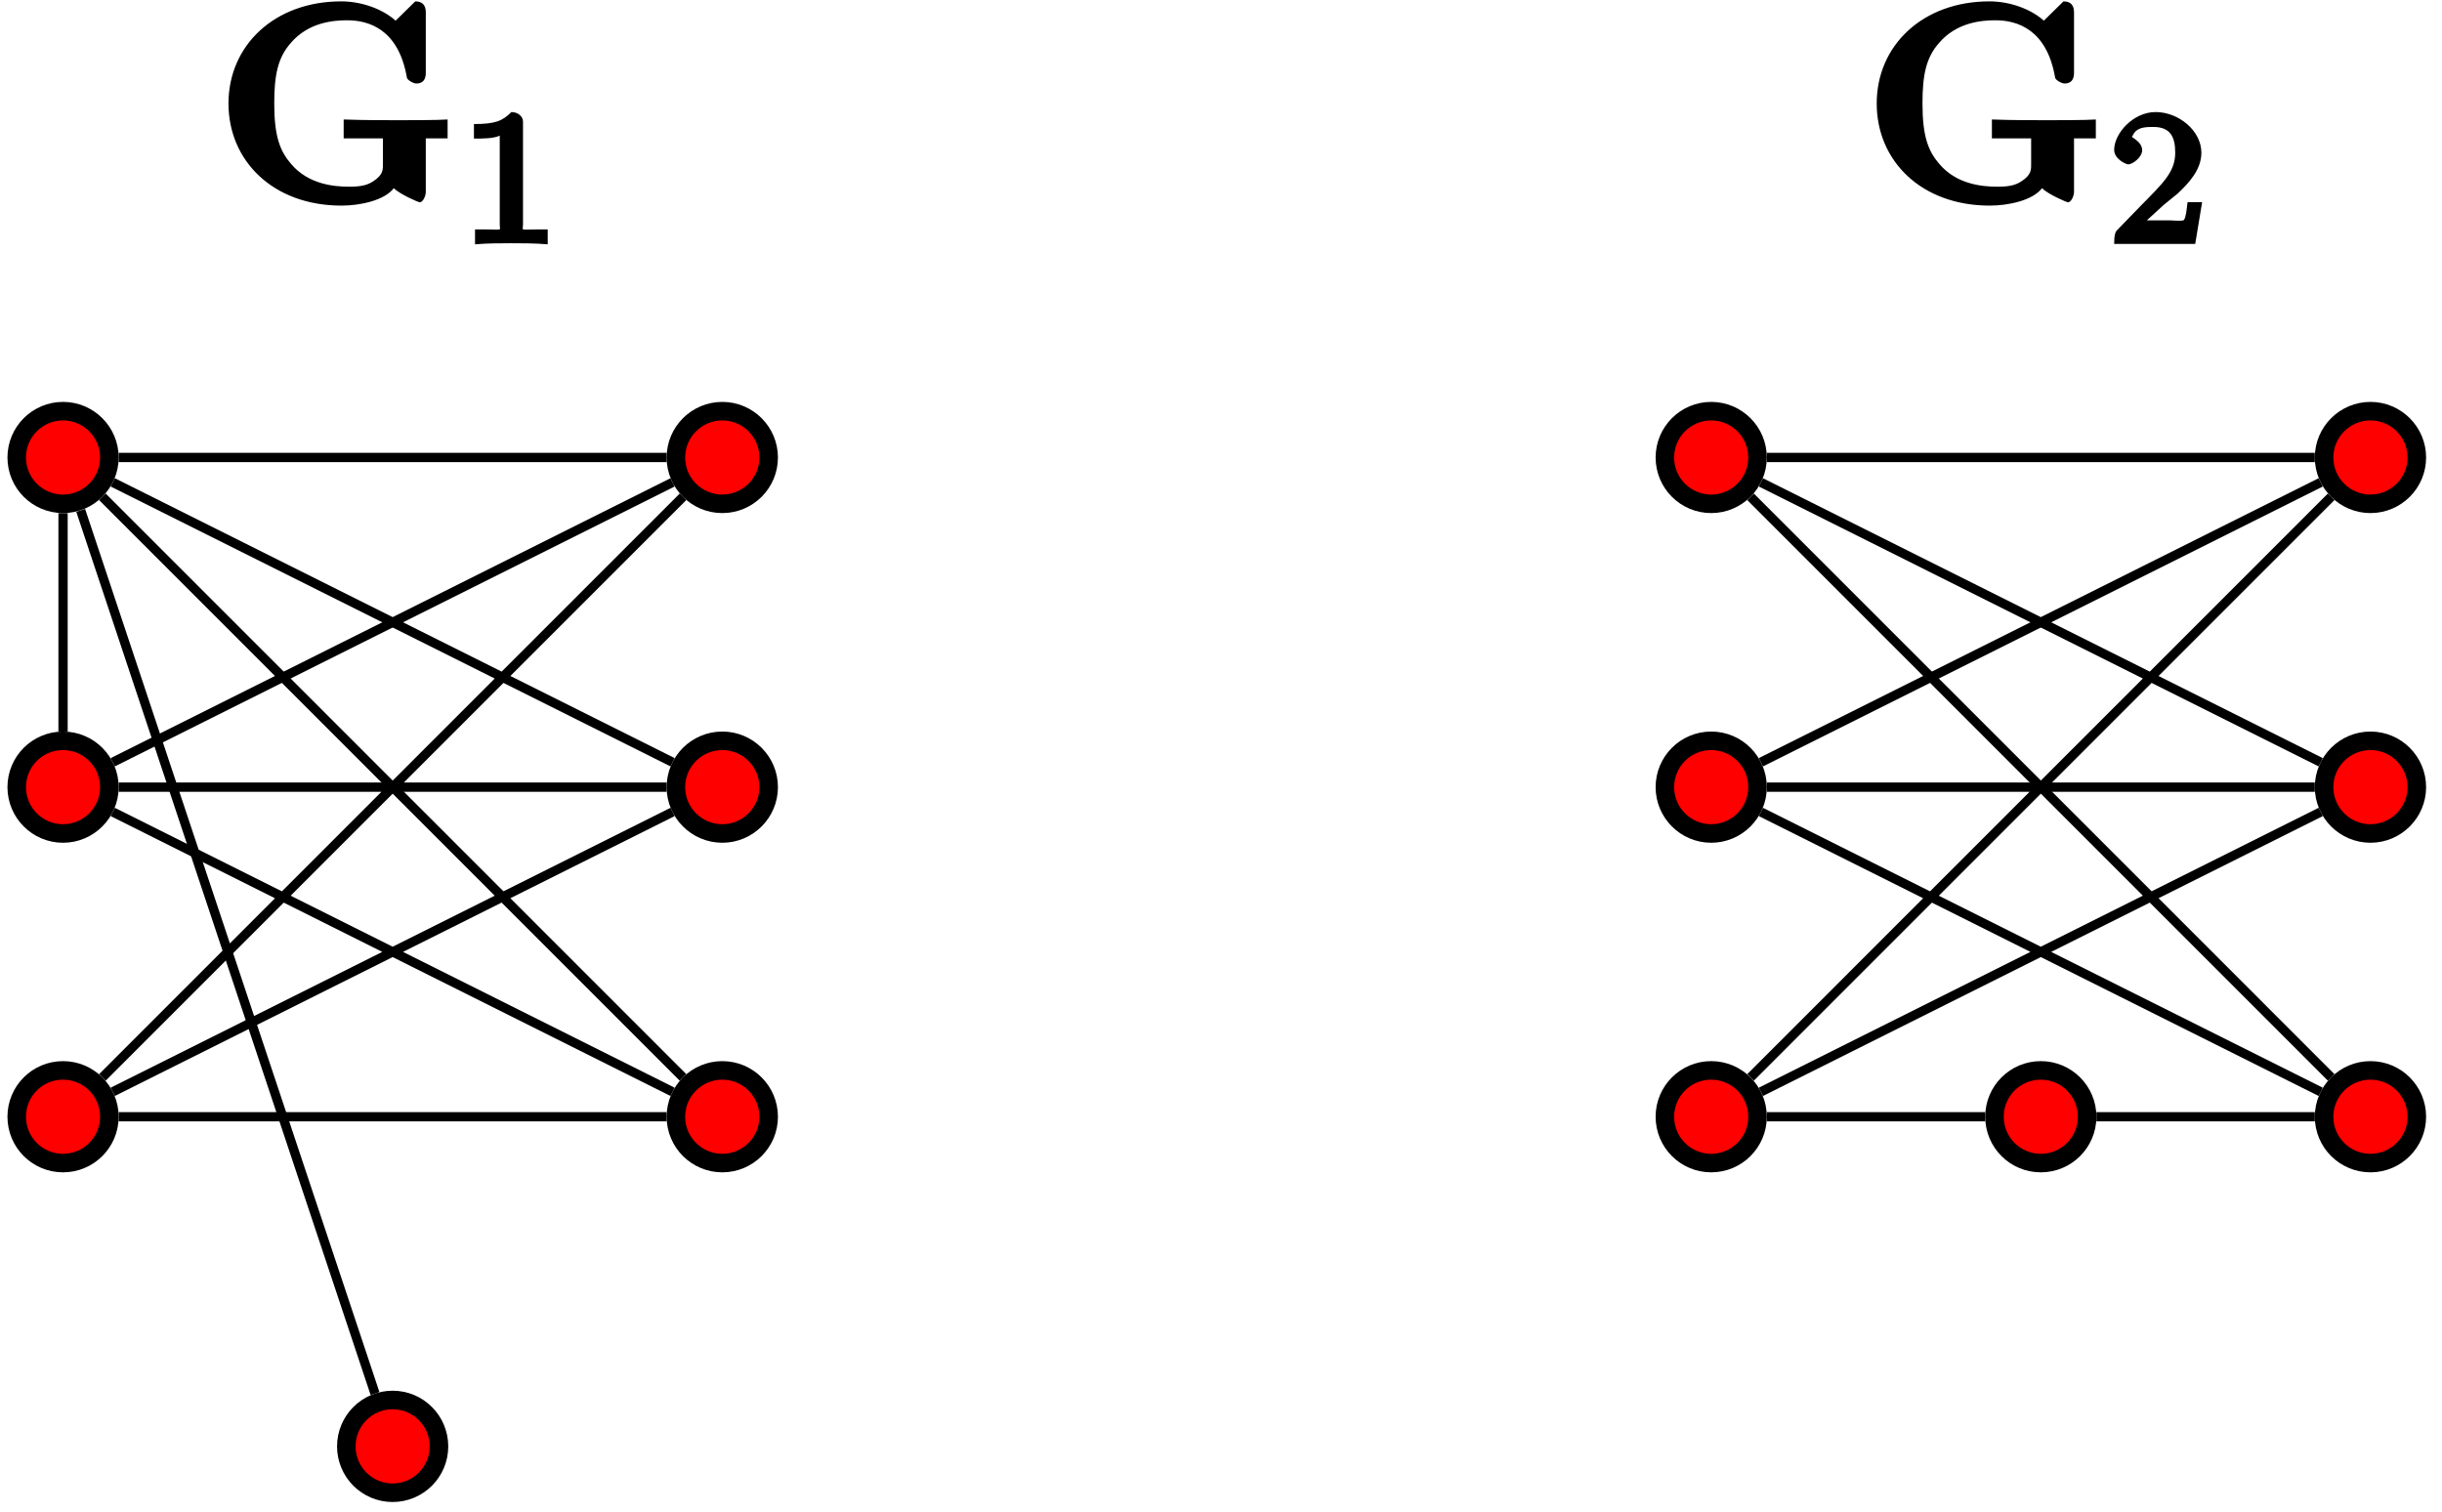
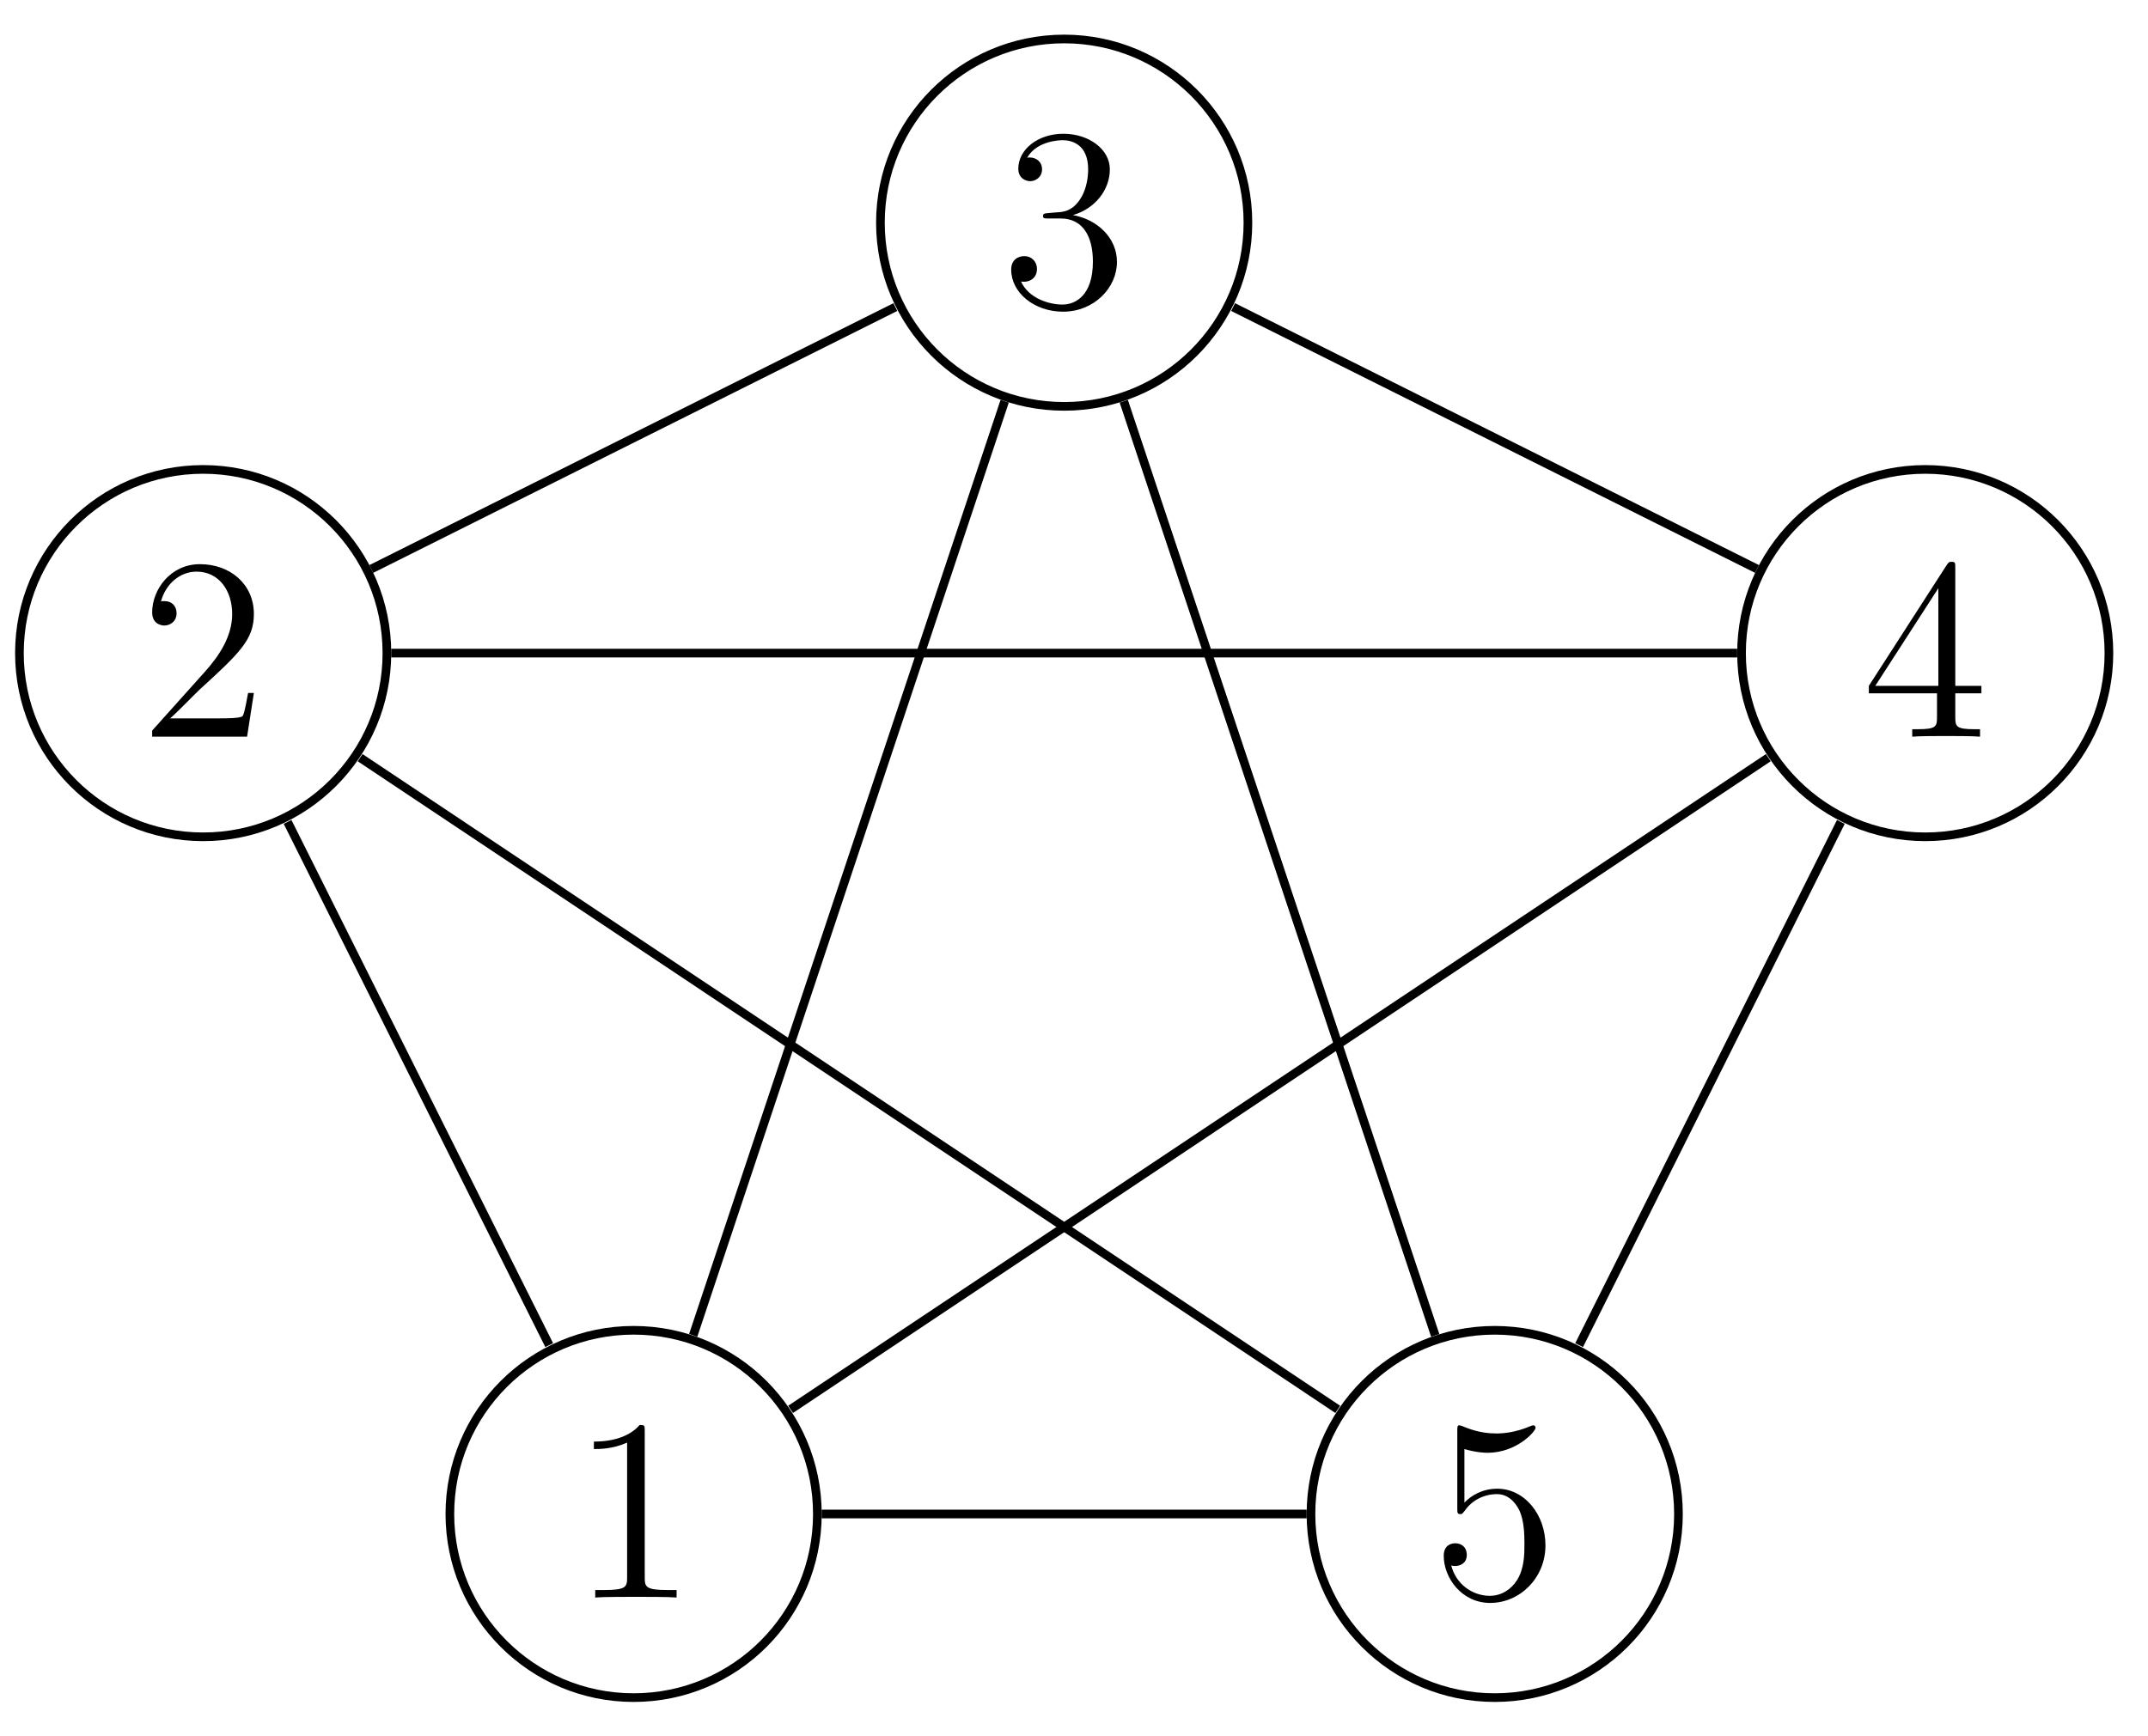
- <svg xmlns="http://www.w3.org/2000/svg" xmlns:xlink="http://www.w3.org/1999/xlink" width="105pt" height="65pt" viewBox="0 0 105 65" version="1.1">
+ <svg xmlns="http://www.w3.org/2000/svg" xmlns:xlink="http://www.w3.org/1999/xlink" width="99pt" height="80pt" viewBox="0 0 99 80" version="1.1">
  <defs>
    <g>
      <symbol overflow="visible" id="glyph0-0">
        <path style="stroke:none;" d="" />
      </symbol>
      <symbol overflow="visible" id="glyph0-1">
-         <path style="stroke:none;" d="M 8.953 -2.75 L 10.016 -2.75 L 10.016 -3.562 C 9.594 -3.531 8.312 -3.531 7.938 -3.531 C 7.203 -3.531 6.422 -3.531 5.547 -3.562 L 5.547 -2.75 L 7.234 -2.75 L 7.234 -1.672 C 7.234 -1.422 7.266 -1.188 6.797 -0.891 C 6.547 -0.734 6.281 -0.672 5.781 -0.672 C 5.109 -0.672 4.016 -0.781 3.281 -1.656 C 2.812 -2.203 2.562 -2.828 2.562 -4.25 C 2.562 -5.484 2.719 -6.219 3.266 -6.844 C 4.031 -7.75 5.125 -7.828 5.703 -7.828 C 6.594 -7.828 7.906 -7.469 8.266 -5.359 C 8.281 -5.266 8.531 -5.109 8.672 -5.109 C 8.953 -5.109 9.078 -5.281 9.078 -5.562 L 9.078 -8.172 C 9.078 -8.453 8.953 -8.641 8.625 -8.641 L 7.781 -7.812 C 7.219 -8.312 6.328 -8.641 5.438 -8.641 C 2.578 -8.641 0.594 -6.75 0.594 -4.25 C 0.594 -1.781 2.516 0.141 5.453 0.141 C 6.25 0.141 7.297 -0.078 7.703 -0.609 C 7.984 -0.328 8.781 0 8.812 0 C 8.953 0 9.078 -0.266 9.078 -0.453 L 9.078 -2.75 Z M 8.953 -2.75 " />
+         <path style="stroke:none;" d="M 3.438 -7.656 C 3.438 -7.938 3.438 -7.953 3.203 -7.953 C 2.922 -7.625 2.312 -7.188 1.094 -7.188 L 1.094 -6.844 C 1.359 -6.844 1.953 -6.844 2.625 -7.141 L 2.625 -0.922 C 2.625 -0.484 2.578 -0.344 1.531 -0.344 L 1.156 -0.344 L 1.156 0 C 1.484 -0.031 2.641 -0.031 3.031 -0.031 C 3.438 -0.031 4.578 -0.031 4.906 0 L 4.906 -0.344 L 4.531 -0.344 C 3.484 -0.344 3.438 -0.484 3.438 -0.922 Z M 3.438 -7.656 " />
      </symbol>
-       <symbol overflow="visible" id="glyph1-0">
-         <path style="stroke:none;" d="" />
+       <symbol overflow="visible" id="glyph0-2">
+         <path style="stroke:none;" d="M 5.266 -2.016 L 5 -2.016 C 4.953 -1.812 4.859 -1.141 4.75 -0.953 C 4.656 -0.844 3.984 -0.844 3.625 -0.844 L 1.406 -0.844 C 1.734 -1.125 2.469 -1.891 2.766 -2.172 C 4.594 -3.844 5.266 -4.469 5.266 -5.656 C 5.266 -7.031 4.172 -7.953 2.781 -7.953 C 1.406 -7.953 0.578 -6.766 0.578 -5.734 C 0.578 -5.125 1.109 -5.125 1.141 -5.125 C 1.406 -5.125 1.703 -5.312 1.703 -5.688 C 1.703 -6.031 1.484 -6.25 1.141 -6.25 C 1.047 -6.25 1.016 -6.25 0.984 -6.234 C 1.203 -7.047 1.859 -7.609 2.625 -7.609 C 3.641 -7.609 4.266 -6.75 4.266 -5.656 C 4.266 -4.641 3.688 -3.75 3 -2.984 L 0.578 -0.281 L 0.578 0 L 4.953 0 Z M 5.266 -2.016 " />
      </symbol>
-       <symbol overflow="visible" id="glyph1-1">
-         <path style="stroke:none;" d="M 2.688 -5.266 C 2.688 -5.469 2.484 -5.672 2.188 -5.672 C 1.812 -5.297 1.516 -5.156 0.578 -5.156 L 0.578 -4.531 C 0.984 -4.531 1.406 -4.531 1.688 -4.656 L 1.688 -0.844 C 1.688 -0.547 1.844 -0.625 1.094 -0.625 L 0.625 -0.625 L 0.625 0.016 C 1.141 -0.031 1.828 -0.031 2.188 -0.031 C 2.547 -0.031 3.234 -0.031 3.75 0.016 L 3.75 -0.625 L 3.281 -0.625 C 2.531 -0.625 2.688 -0.547 2.688 -0.844 Z M 2.688 -5.266 " />
+       <symbol overflow="visible" id="glyph0-3">
+         <path style="stroke:none;" d="M 2.203 -4.297 C 2 -4.281 1.953 -4.266 1.953 -4.156 C 1.953 -4.047 2.016 -4.047 2.219 -4.047 L 2.766 -4.047 C 3.797 -4.047 4.25 -3.203 4.25 -2.062 C 4.25 -0.484 3.438 -0.078 2.844 -0.078 C 2.266 -0.078 1.297 -0.344 0.938 -1.141 C 1.328 -1.078 1.672 -1.297 1.672 -1.719 C 1.672 -2.062 1.422 -2.312 1.094 -2.312 C 0.797 -2.312 0.484 -2.141 0.484 -1.688 C 0.484 -0.625 1.547 0.25 2.875 0.25 C 4.297 0.25 5.359 -0.844 5.359 -2.047 C 5.359 -3.141 4.469 -4 3.328 -4.203 C 4.359 -4.5 5.031 -5.375 5.031 -6.312 C 5.031 -7.25 4.047 -7.953 2.891 -7.953 C 1.703 -7.953 0.812 -7.219 0.812 -6.344 C 0.812 -5.875 1.188 -5.766 1.359 -5.766 C 1.609 -5.766 1.906 -5.953 1.906 -6.312 C 1.906 -6.688 1.609 -6.859 1.344 -6.859 C 1.281 -6.859 1.25 -6.859 1.219 -6.844 C 1.672 -7.656 2.797 -7.656 2.859 -7.656 C 3.25 -7.656 4.031 -7.484 4.031 -6.312 C 4.031 -6.078 4 -5.422 3.641 -4.906 C 3.281 -4.375 2.875 -4.344 2.562 -4.328 Z M 2.203 -4.297 " />
      </symbol>
-       <symbol overflow="visible" id="glyph1-2">
-         <path style="stroke:none;" d="M 2.375 -1.688 C 2.5 -1.797 2.844 -2.062 2.969 -2.172 C 3.453 -2.625 3.984 -3.203 3.984 -3.922 C 3.984 -4.875 3 -5.672 2.016 -5.672 C 1.047 -5.672 0.234 -4.75 0.234 -4.047 C 0.234 -3.656 0.734 -3.422 0.844 -3.422 C 1.016 -3.422 1.438 -3.719 1.438 -4.031 C 1.438 -4.438 0.859 -4.625 1.016 -4.625 C 1.172 -5.016 1.531 -5.031 1.922 -5.031 C 2.656 -5.031 2.859 -4.594 2.859 -3.922 C 2.859 -3.094 2.328 -2.609 1.391 -1.656 L 0.375 -0.609 C 0.281 -0.531 0.234 -0.375 0.234 0 L 3.719 0 L 4.016 -1.797 L 3.391 -1.797 C 3.344 -1.453 3.328 -1.172 3.234 -1.031 C 3.188 -0.969 2.719 -1.016 2.594 -1.016 L 1.172 -1.016 L 1.297 -0.703 Z M 2.375 -1.688 " />
+       <symbol overflow="visible" id="glyph0-4">
+         <path style="stroke:none;" d="M 4.312 -7.781 C 4.312 -8.016 4.312 -8.062 4.141 -8.062 C 4.047 -8.062 4.016 -8.062 3.922 -7.922 L 0.328 -2.344 L 0.328 -2 L 3.469 -2 L 3.469 -0.906 C 3.469 -0.469 3.438 -0.344 2.562 -0.344 L 2.328 -0.344 L 2.328 0 C 2.609 -0.031 3.547 -0.031 3.891 -0.031 C 4.219 -0.031 5.172 -0.031 5.453 0 L 5.453 -0.344 L 5.219 -0.344 C 4.344 -0.344 4.312 -0.469 4.312 -0.906 L 4.312 -2 L 5.516 -2 L 5.516 -2.344 L 4.312 -2.344 Z M 3.531 -6.844 L 3.531 -2.344 L 0.625 -2.344 Z M 3.531 -6.844 " />
+       </symbol>
+       <symbol overflow="visible" id="glyph0-5">
+         <path style="stroke:none;" d="M 1.531 -6.844 C 2.047 -6.688 2.469 -6.672 2.594 -6.672 C 3.938 -6.672 4.812 -7.656 4.812 -7.828 C 4.812 -7.875 4.781 -7.938 4.703 -7.938 C 4.688 -7.938 4.656 -7.938 4.547 -7.891 C 3.891 -7.609 3.312 -7.562 3 -7.562 C 2.219 -7.562 1.656 -7.812 1.422 -7.906 C 1.344 -7.938 1.312 -7.938 1.297 -7.938 C 1.203 -7.938 1.203 -7.859 1.203 -7.672 L 1.203 -4.125 C 1.203 -3.906 1.203 -3.844 1.344 -3.844 C 1.406 -3.844 1.422 -3.844 1.547 -4 C 1.875 -4.484 2.438 -4.766 3.031 -4.766 C 3.672 -4.766 3.984 -4.188 4.078 -3.984 C 4.281 -3.516 4.297 -2.922 4.297 -2.469 C 4.297 -2.016 4.297 -1.344 3.953 -0.797 C 3.688 -0.375 3.234 -0.078 2.703 -0.078 C 1.906 -0.078 1.141 -0.609 0.922 -1.484 C 0.984 -1.453 1.047 -1.453 1.109 -1.453 C 1.312 -1.453 1.641 -1.562 1.641 -1.969 C 1.641 -2.312 1.406 -2.5 1.109 -2.5 C 0.891 -2.5 0.578 -2.391 0.578 -1.922 C 0.578 -0.906 1.406 0.25 2.719 0.25 C 4.078 0.25 5.266 -0.891 5.266 -2.406 C 5.266 -3.828 4.297 -5.016 3.047 -5.016 C 2.359 -5.016 1.844 -4.703 1.531 -4.375 Z M 1.531 -6.844 " />
      </symbol>
    </g>
  </defs>
  <g id="surface1">
+     <path style="fill:none;stroke-width:0.399;stroke-linecap:butt;stroke-linejoin:miter;stroke:rgb(0%,0%,0%);stroke-opacity:1;stroke-miterlimit:10;" d="M 28.31 -0.002 C 28.31 4.678 24.521 8.467 19.841 8.467 C 15.165 8.467 11.372 4.678 11.372 -0.002 C 11.372 -4.678 15.165 -8.467 19.841 -8.467 C 24.521 -8.467 28.31 -4.678 28.31 -0.002 Z M 28.31 -0.002 " transform="matrix(1,0,0,-1,9.362,69.795)" />
    <g style="fill:rgb(0%,0%,0%);fill-opacity:1;">
-       <use xlink:href="#glyph0-1" x="9.23" y="8.7" />
+       <use xlink:href="#glyph0-1" x="26.278" y="73.647" />
    </g>
+     <path style="fill:none;stroke-width:0.399;stroke-linecap:butt;stroke-linejoin:miter;stroke:rgb(0%,0%,0%);stroke-opacity:1;stroke-miterlimit:10;" d="M 8.47 39.686 C 8.47 44.361 4.677 48.154 0.001 48.154 C -4.678 48.154 -8.467 44.361 -8.467 39.686 C -8.467 35.01 -4.678 31.217 0.001 31.217 C 4.677 31.217 8.47 35.01 8.47 39.686 Z M 8.47 39.686 " transform="matrix(1,0,0,-1,9.362,69.795)" />
    <g style="fill:rgb(0%,0%,0%);fill-opacity:1;">
-       <use xlink:href="#glyph1-1" x="19.8" y="10.49" />
+       <use xlink:href="#glyph0-2" x="6.435" y="33.962" />
    </g>
+     <path style="fill:none;stroke-width:0.399;stroke-linecap:butt;stroke-linejoin:miter;stroke:rgb(0%,0%,0%);stroke-opacity:1;stroke-miterlimit:10;" d="M 48.154 59.529 C 48.154 64.205 44.361 67.998 39.685 67.998 C 35.009 67.998 31.216 64.205 31.216 59.529 C 31.216 54.85 35.009 51.061 39.685 51.061 C 44.361 51.061 48.154 54.85 48.154 59.529 Z M 48.154 59.529 " transform="matrix(1,0,0,-1,9.362,69.795)" />
    <g style="fill:rgb(0%,0%,0%);fill-opacity:1;">
-       <use xlink:href="#glyph0-1" x="80.1" y="8.7" />
+       <use xlink:href="#glyph0-3" x="46.121" y="14.119" />
    </g>
+     <path style="fill:none;stroke-width:0.399;stroke-linecap:butt;stroke-linejoin:miter;stroke:rgb(0%,0%,0%);stroke-opacity:1;stroke-miterlimit:10;" d="M 87.837 39.686 C 87.837 44.361 84.048 48.154 79.372 48.154 C 74.693 48.154 70.904 44.361 70.904 39.686 C 70.904 35.01 74.693 31.217 79.372 31.217 C 84.048 31.217 87.837 35.01 87.837 39.686 Z M 87.837 39.686 " transform="matrix(1,0,0,-1,9.362,69.795)" />
    <g style="fill:rgb(0%,0%,0%);fill-opacity:1;">
-       <use xlink:href="#glyph1-2" x="90.67" y="10.49" />
+       <use xlink:href="#glyph0-4" x="85.806" y="33.962" />
    </g>
-     <path style="fill-rule:nonzero;fill:rgb(100%,0%,0%);fill-opacity:1;stroke-width:0.797;stroke-linecap:butt;stroke-linejoin:miter;stroke:rgb(0%,0%,0%);stroke-opacity:1;stroke-miterlimit:10;" d="M 1.993 0 C 1.993 1.102 1.099 1.993 0.001 1.993 C -1.101 1.993 -1.991 1.102 -1.991 0 C -1.991 -1.101 -1.101 -1.992 0.001 -1.992 C 1.099 -1.992 1.993 -1.101 1.993 0 Z M 1.993 0 " transform="matrix(1,0,0,-1,2.71,48.02)" />
-     <path style="fill-rule:nonzero;fill:rgb(100%,0%,0%);fill-opacity:1;stroke-width:0.797;stroke-linecap:butt;stroke-linejoin:miter;stroke:rgb(0%,0%,0%);stroke-opacity:1;stroke-miterlimit:10;" d="M 1.993 14.172 C 1.993 15.274 1.099 16.165 0.001 16.165 C -1.101 16.165 -1.991 15.274 -1.991 14.172 C -1.991 13.075 -1.101 12.18 0.001 12.18 C 1.099 12.18 1.993 13.075 1.993 14.172 Z M 1.993 14.172 " transform="matrix(1,0,0,-1,2.71,48.02)" />
-     <path style="fill-rule:nonzero;fill:rgb(100%,0%,0%);fill-opacity:1;stroke-width:0.797;stroke-linecap:butt;stroke-linejoin:miter;stroke:rgb(0%,0%,0%);stroke-opacity:1;stroke-miterlimit:10;" d="M 1.993 28.348 C 1.993 29.446 1.099 30.34 0.001 30.34 C -1.101 30.34 -1.991 29.446 -1.991 28.348 C -1.991 27.247 -1.101 26.356 0.001 26.356 C 1.099 26.356 1.993 27.247 1.993 28.348 Z M 1.993 28.348 " transform="matrix(1,0,0,-1,2.71,48.02)" />
-     <path style="fill-rule:nonzero;fill:rgb(100%,0%,0%);fill-opacity:1;stroke-width:0.797;stroke-linecap:butt;stroke-linejoin:miter;stroke:rgb(0%,0%,0%);stroke-opacity:1;stroke-miterlimit:10;" d="M 30.341 0 C 30.341 1.102 29.446 1.993 28.349 1.993 C 27.247 1.993 26.352 1.102 26.352 0 C 26.352 -1.101 27.247 -1.992 28.349 -1.992 C 29.446 -1.992 30.341 -1.101 30.341 0 Z M 30.341 0 " transform="matrix(1,0,0,-1,2.71,48.02)" />
-     <path style="fill-rule:nonzero;fill:rgb(100%,0%,0%);fill-opacity:1;stroke-width:0.797;stroke-linecap:butt;stroke-linejoin:miter;stroke:rgb(0%,0%,0%);stroke-opacity:1;stroke-miterlimit:10;" d="M 30.341 14.172 C 30.341 15.274 29.446 16.165 28.349 16.165 C 27.247 16.165 26.352 15.274 26.352 14.172 C 26.352 13.075 27.247 12.18 28.349 12.18 C 29.446 12.18 30.341 13.075 30.341 14.172 Z M 30.341 14.172 " transform="matrix(1,0,0,-1,2.71,48.02)" />
-     <path style="fill-rule:nonzero;fill:rgb(100%,0%,0%);fill-opacity:1;stroke-width:0.797;stroke-linecap:butt;stroke-linejoin:miter;stroke:rgb(0%,0%,0%);stroke-opacity:1;stroke-miterlimit:10;" d="M 30.341 28.348 C 30.341 29.446 29.446 30.34 28.349 30.34 C 27.247 30.34 26.352 29.446 26.352 28.348 C 26.352 27.247 27.247 26.356 28.349 26.356 C 29.446 26.356 30.341 27.247 30.341 28.348 Z M 30.341 28.348 " transform="matrix(1,0,0,-1,2.71,48.02)" />
-     <path style="fill-rule:nonzero;fill:rgb(100%,0%,0%);fill-opacity:1;stroke-width:0.797;stroke-linecap:butt;stroke-linejoin:miter;stroke:rgb(0%,0%,0%);stroke-opacity:1;stroke-miterlimit:10;" d="M 16.165 -14.175 C 16.165 -13.074 15.274 -12.179 14.173 -12.179 C 13.071 -12.179 12.181 -13.074 12.181 -14.175 C 12.181 -15.273 13.071 -16.168 14.173 -16.168 C 15.274 -16.168 16.165 -15.273 16.165 -14.175 Z M 16.165 -14.175 " transform="matrix(1,0,0,-1,2.71,48.02)" />
-     <path style="fill:none;stroke-width:0.399;stroke-linecap:butt;stroke-linejoin:miter;stroke:rgb(0%,0%,0%);stroke-opacity:1;stroke-miterlimit:10;" d="M 2.392 0 L 25.954 0 M 26.208 1.071 L 2.138 13.106 M 2.392 14.172 L 25.954 14.172 M 26.208 15.243 L 2.138 27.278 M 2.392 28.348 L 25.954 28.348 M 26.657 26.657 L 1.692 1.692 M 2.138 1.071 L 26.208 13.106 " transform="matrix(1,0,0,-1,2.71,48.02)" />
-     <path style="fill:none;stroke-width:0.399;stroke-linecap:butt;stroke-linejoin:miter;stroke:rgb(0%,0%,0%);stroke-opacity:1;stroke-miterlimit:10;" d="M 2.138 15.243 L 26.208 27.278 " transform="matrix(1,0,0,-1,2.71,48.02)" />
-     <path style="fill:none;stroke-width:0.399;stroke-linecap:butt;stroke-linejoin:miter;stroke:rgb(0%,0%,0%);stroke-opacity:1;stroke-miterlimit:10;" d="M 1.692 26.657 L 26.657 1.692 " transform="matrix(1,0,0,-1,2.71,48.02)" />
-     <path style="fill:none;stroke-width:0.399;stroke-linecap:butt;stroke-linejoin:miter;stroke:rgb(0%,0%,0%);stroke-opacity:1;stroke-miterlimit:10;" d="M 13.415 -11.902 L 0.759 26.075 M 0.001 25.957 L 0.001 16.563 " transform="matrix(1,0,0,-1,2.71,48.02)" />
-     <path style="fill-rule:nonzero;fill:rgb(100%,0%,0%);fill-opacity:1;stroke-width:0.797;stroke-linecap:butt;stroke-linejoin:miter;stroke:rgb(0%,0%,0%);stroke-opacity:1;stroke-miterlimit:10;" d="M 72.86 0 C 72.86 1.102 71.966 1.993 70.868 1.993 C 69.767 1.993 68.876 1.102 68.876 0 C 68.876 -1.101 69.767 -1.992 70.868 -1.992 C 71.966 -1.992 72.86 -1.101 72.86 0 Z M 72.86 0 " transform="matrix(1,0,0,-1,2.71,48.02)" />
-     <path style="fill-rule:nonzero;fill:rgb(100%,0%,0%);fill-opacity:1;stroke-width:0.797;stroke-linecap:butt;stroke-linejoin:miter;stroke:rgb(0%,0%,0%);stroke-opacity:1;stroke-miterlimit:10;" d="M 72.86 14.172 C 72.86 15.274 71.966 16.165 70.868 16.165 C 69.767 16.165 68.876 15.274 68.876 14.172 C 68.876 13.075 69.767 12.18 70.868 12.18 C 71.966 12.18 72.86 13.075 72.86 14.172 Z M 72.86 14.172 " transform="matrix(1,0,0,-1,2.71,48.02)" />
-     <path style="fill-rule:nonzero;fill:rgb(100%,0%,0%);fill-opacity:1;stroke-width:0.797;stroke-linecap:butt;stroke-linejoin:miter;stroke:rgb(0%,0%,0%);stroke-opacity:1;stroke-miterlimit:10;" d="M 72.86 28.348 C 72.86 29.446 71.966 30.34 70.868 30.34 C 69.767 30.34 68.876 29.446 68.876 28.348 C 68.876 27.247 69.767 26.356 70.868 26.356 C 71.966 26.356 72.86 27.247 72.86 28.348 Z M 72.86 28.348 " transform="matrix(1,0,0,-1,2.71,48.02)" />
-     <path style="fill-rule:nonzero;fill:rgb(100%,0%,0%);fill-opacity:1;stroke-width:0.797;stroke-linecap:butt;stroke-linejoin:miter;stroke:rgb(0%,0%,0%);stroke-opacity:1;stroke-miterlimit:10;" d="M 101.208 0 C 101.208 1.102 100.313 1.993 99.216 1.993 C 98.114 1.993 97.22 1.102 97.22 0 C 97.22 -1.101 98.114 -1.992 99.216 -1.992 C 100.313 -1.992 101.208 -1.101 101.208 0 Z M 101.208 0 " transform="matrix(1,0,0,-1,2.71,48.02)" />
-     <path style="fill-rule:nonzero;fill:rgb(100%,0%,0%);fill-opacity:1;stroke-width:0.797;stroke-linecap:butt;stroke-linejoin:miter;stroke:rgb(0%,0%,0%);stroke-opacity:1;stroke-miterlimit:10;" d="M 101.208 14.172 C 101.208 15.274 100.313 16.165 99.216 16.165 C 98.114 16.165 97.22 15.274 97.22 14.172 C 97.22 13.075 98.114 12.18 99.216 12.18 C 100.313 12.18 101.208 13.075 101.208 14.172 Z M 101.208 14.172 " transform="matrix(1,0,0,-1,2.71,48.02)" />
-     <path style="fill-rule:nonzero;fill:rgb(100%,0%,0%);fill-opacity:1;stroke-width:0.797;stroke-linecap:butt;stroke-linejoin:miter;stroke:rgb(0%,0%,0%);stroke-opacity:1;stroke-miterlimit:10;" d="M 101.208 28.348 C 101.208 29.446 100.313 30.34 99.216 30.34 C 98.114 30.34 97.22 29.446 97.22 28.348 C 97.22 27.247 98.114 26.356 99.216 26.356 C 100.313 26.356 101.208 27.247 101.208 28.348 Z M 101.208 28.348 " transform="matrix(1,0,0,-1,2.71,48.02)" />
-     <path style="fill-rule:nonzero;fill:rgb(100%,0%,0%);fill-opacity:1;stroke-width:0.797;stroke-linecap:butt;stroke-linejoin:miter;stroke:rgb(0%,0%,0%);stroke-opacity:1;stroke-miterlimit:10;" d="M 87.032 0 C 87.032 1.102 86.142 1.993 85.04 1.993 C 83.938 1.993 83.048 1.102 83.048 0 C 83.048 -1.101 83.938 -1.992 85.04 -1.992 C 86.142 -1.992 87.032 -1.101 87.032 0 Z M 87.032 0 " transform="matrix(1,0,0,-1,2.71,48.02)" />
-     <path style="fill:none;stroke-width:0.399;stroke-linecap:butt;stroke-linejoin:miter;stroke:rgb(0%,0%,0%);stroke-opacity:1;stroke-miterlimit:10;" d="M 73.259 0 L 82.649 0 M 87.431 0 L 96.821 0 M 97.075 1.071 L 73.005 13.106 M 73.259 14.172 L 96.821 14.172 M 97.075 15.243 L 73.005 27.278 M 73.259 28.348 L 96.821 28.348 M 97.524 26.657 L 72.56 1.692 M 73.005 1.071 L 97.075 13.106 " transform="matrix(1,0,0,-1,2.71,48.02)" />
-     <path style="fill:none;stroke-width:0.399;stroke-linecap:butt;stroke-linejoin:miter;stroke:rgb(0%,0%,0%);stroke-opacity:1;stroke-miterlimit:10;" d="M 73.005 15.243 L 97.075 27.278 " transform="matrix(1,0,0,-1,2.71,48.02)" />
-     <path style="fill:none;stroke-width:0.399;stroke-linecap:butt;stroke-linejoin:miter;stroke:rgb(0%,0%,0%);stroke-opacity:1;stroke-miterlimit:10;" d="M 72.56 26.657 L 97.524 1.692 " transform="matrix(1,0,0,-1,2.71,48.02)" />
+     <path style="fill:none;stroke-width:0.399;stroke-linecap:butt;stroke-linejoin:miter;stroke:rgb(0%,0%,0%);stroke-opacity:1;stroke-miterlimit:10;" d="M 67.997 -0.002 C 67.997 4.678 64.204 8.467 59.529 8.467 C 54.853 8.467 51.06 4.678 51.06 -0.002 C 51.06 -4.678 54.853 -8.467 59.529 -8.467 C 64.204 -8.467 67.997 -4.678 67.997 -0.002 Z M 67.997 -0.002 " transform="matrix(1,0,0,-1,9.362,69.795)" />
+     <g style="fill:rgb(0%,0%,0%);fill-opacity:1;">
+       <use xlink:href="#glyph0-5" x="65.963" y="73.647" />
+     </g>
+     <path style="fill:none;stroke-width:0.399;stroke-linecap:butt;stroke-linejoin:miter;stroke:rgb(0%,0%,0%);stroke-opacity:1;stroke-miterlimit:10;" d="M 15.95 7.783 L 3.892 31.904 " transform="matrix(1,0,0,-1,9.362,69.795)" />
+     <path style="fill:none;stroke-width:0.399;stroke-linecap:butt;stroke-linejoin:miter;stroke:rgb(0%,0%,0%);stroke-opacity:1;stroke-miterlimit:10;" d="M 22.587 8.232 L 36.943 51.299 " transform="matrix(1,0,0,-1,9.362,69.795)" />
+     <path style="fill:none;stroke-width:0.399;stroke-linecap:butt;stroke-linejoin:miter;stroke:rgb(0%,0%,0%);stroke-opacity:1;stroke-miterlimit:10;" d="M 27.076 4.822 L 72.138 34.865 " transform="matrix(1,0,0,-1,9.362,69.795)" />
+     <path style="fill:none;stroke-width:0.399;stroke-linecap:butt;stroke-linejoin:miter;stroke:rgb(0%,0%,0%);stroke-opacity:1;stroke-miterlimit:10;" d="M 28.509 -0.002 L 50.861 -0.002 " transform="matrix(1,0,0,-1,9.362,69.795)" />
+     <path style="fill:none;stroke-width:0.399;stroke-linecap:butt;stroke-linejoin:miter;stroke:rgb(0%,0%,0%);stroke-opacity:1;stroke-miterlimit:10;" d="M 7.751 43.565 L 31.904 55.639 " transform="matrix(1,0,0,-1,9.362,69.795)" />
+     <path style="fill:none;stroke-width:0.399;stroke-linecap:butt;stroke-linejoin:miter;stroke:rgb(0%,0%,0%);stroke-opacity:1;stroke-miterlimit:10;" d="M 8.669 39.686 L 70.704 39.686 " transform="matrix(1,0,0,-1,9.362,69.795)" />
+     <path style="fill:none;stroke-width:0.399;stroke-linecap:butt;stroke-linejoin:miter;stroke:rgb(0%,0%,0%);stroke-opacity:1;stroke-miterlimit:10;" d="M 7.236 34.865 L 52.294 4.822 " transform="matrix(1,0,0,-1,9.362,69.795)" />
+     <path style="fill:none;stroke-width:0.399;stroke-linecap:butt;stroke-linejoin:miter;stroke:rgb(0%,0%,0%);stroke-opacity:1;stroke-miterlimit:10;" d="M 47.47 55.639 L 71.618 43.565 " transform="matrix(1,0,0,-1,9.362,69.795)" />
+     <path style="fill:none;stroke-width:0.399;stroke-linecap:butt;stroke-linejoin:miter;stroke:rgb(0%,0%,0%);stroke-opacity:1;stroke-miterlimit:10;" d="M 42.431 51.299 L 56.786 8.232 " transform="matrix(1,0,0,-1,9.362,69.795)" />
+     <path style="fill:none;stroke-width:0.399;stroke-linecap:butt;stroke-linejoin:miter;stroke:rgb(0%,0%,0%);stroke-opacity:1;stroke-miterlimit:10;" d="M 75.482 31.904 L 63.419 7.783 " transform="matrix(1,0,0,-1,9.362,69.795)" />
  </g>
</svg>
